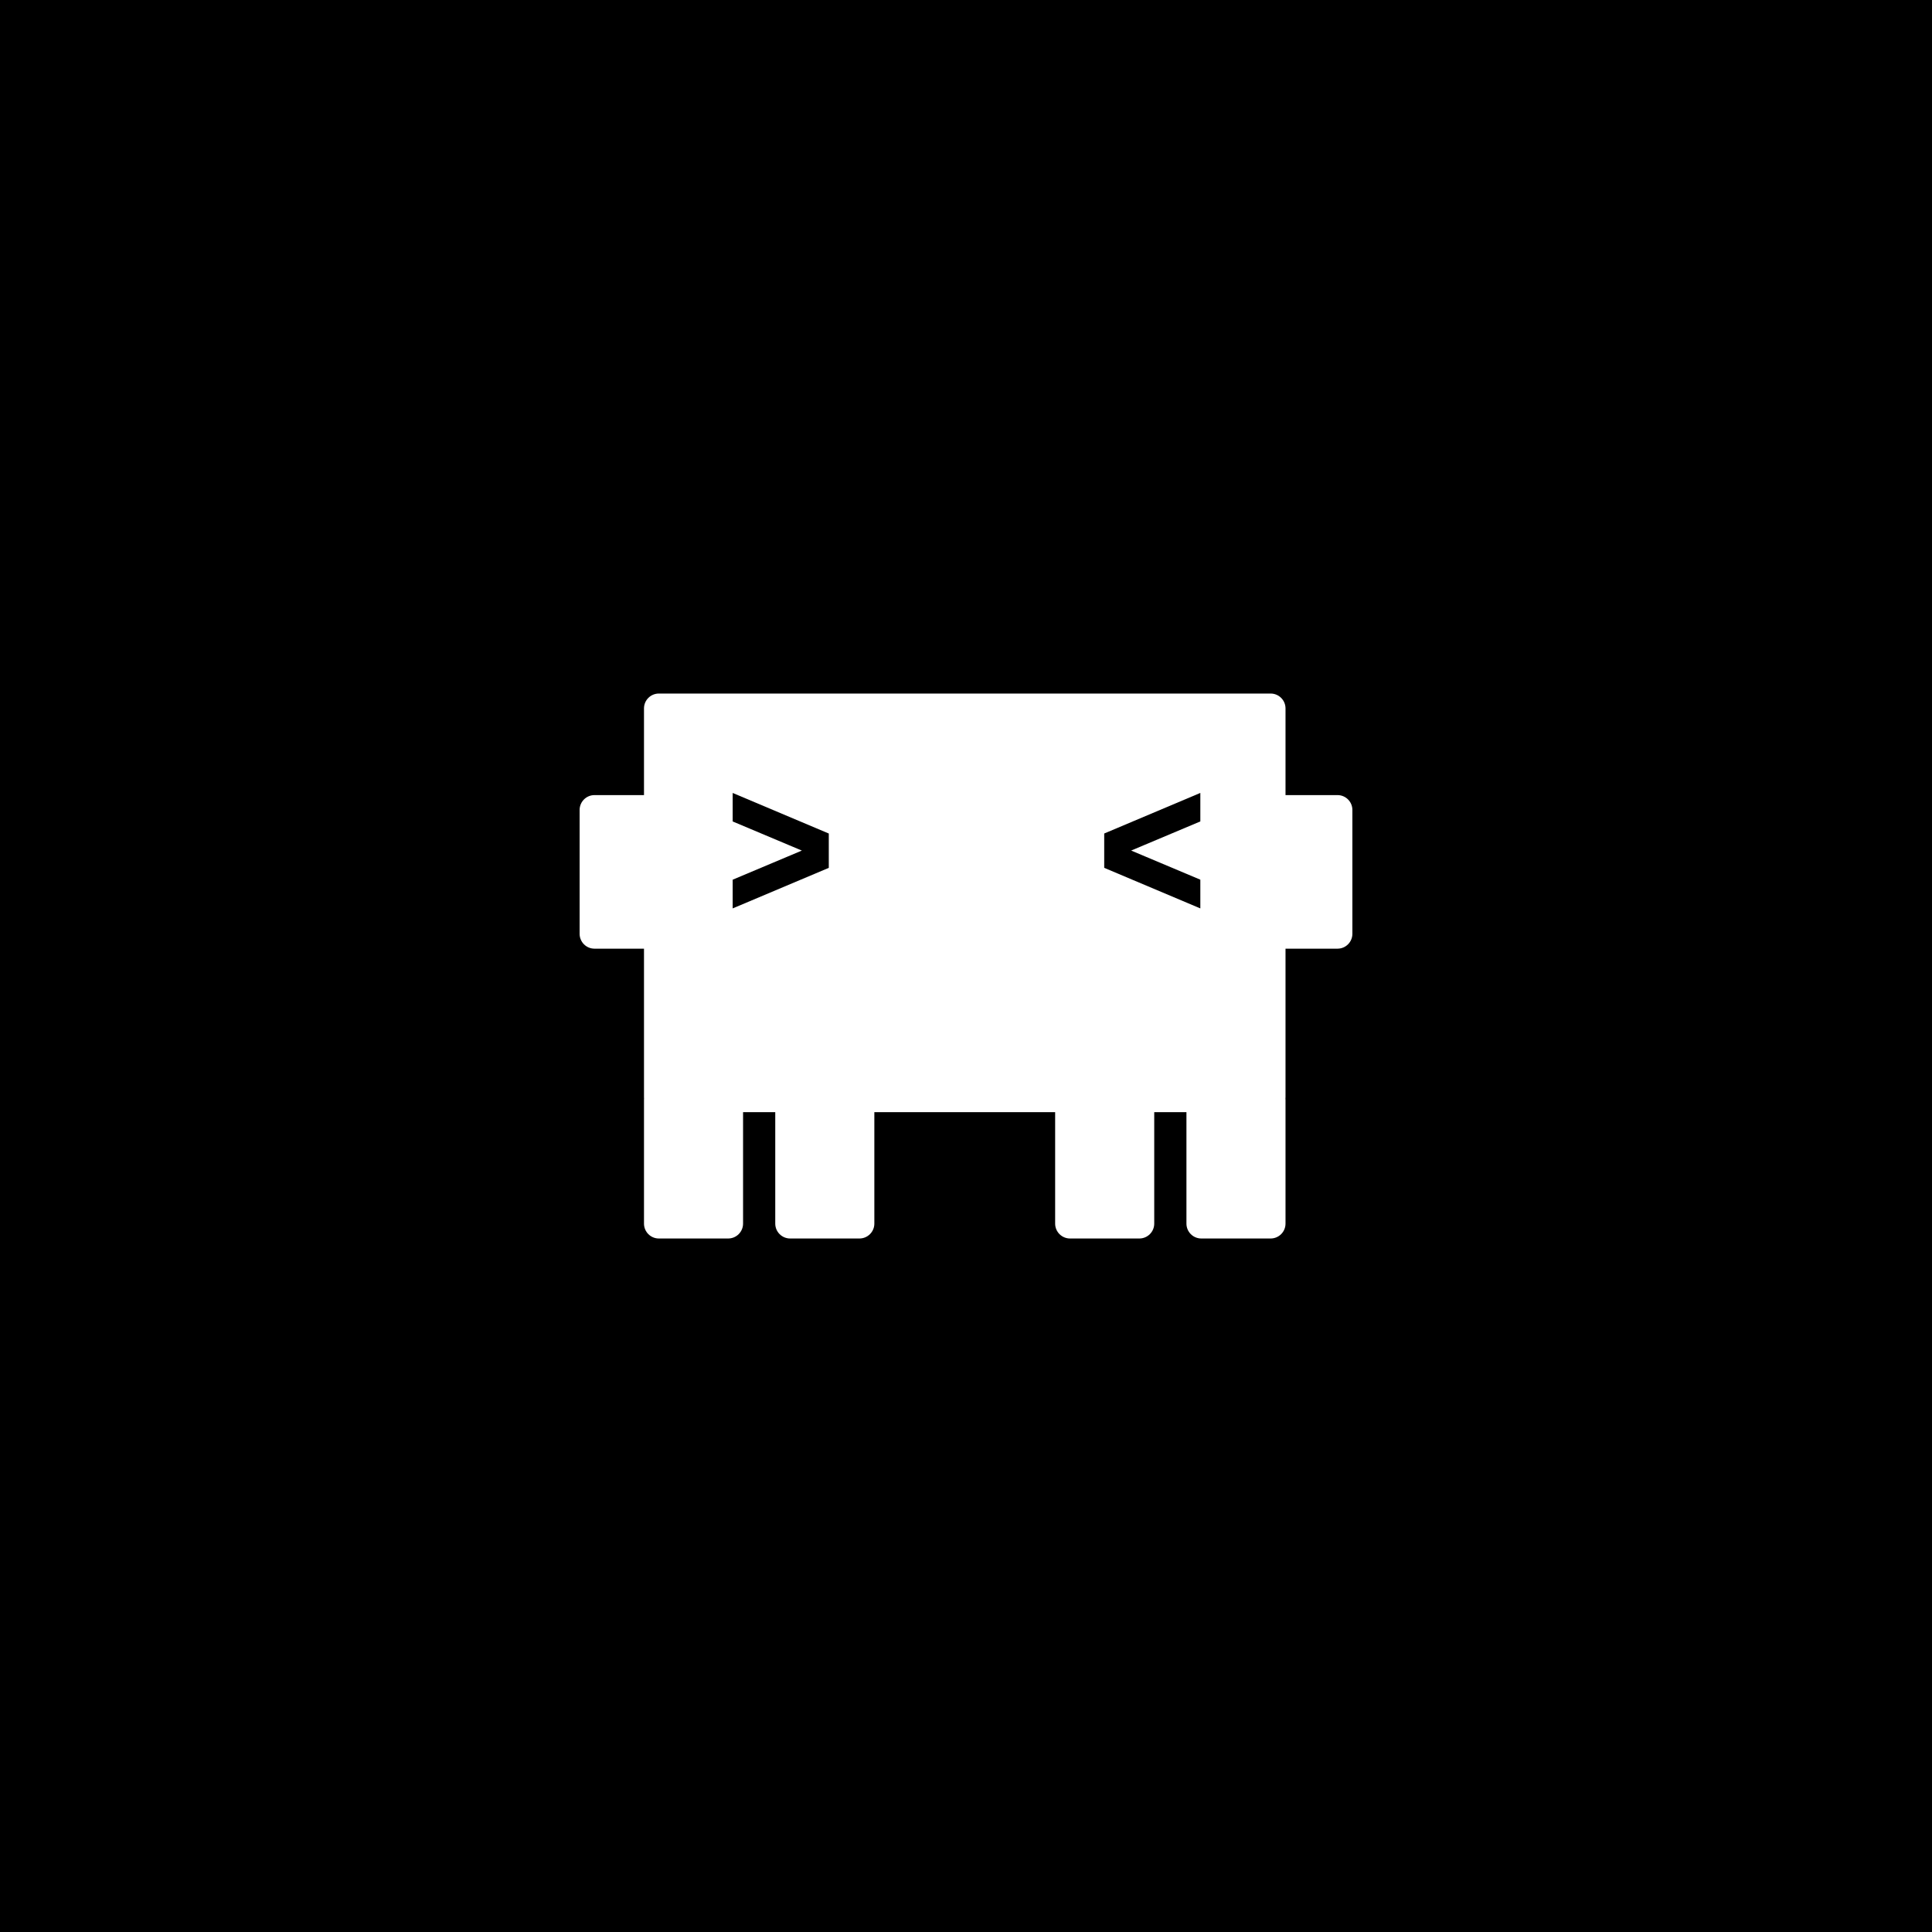
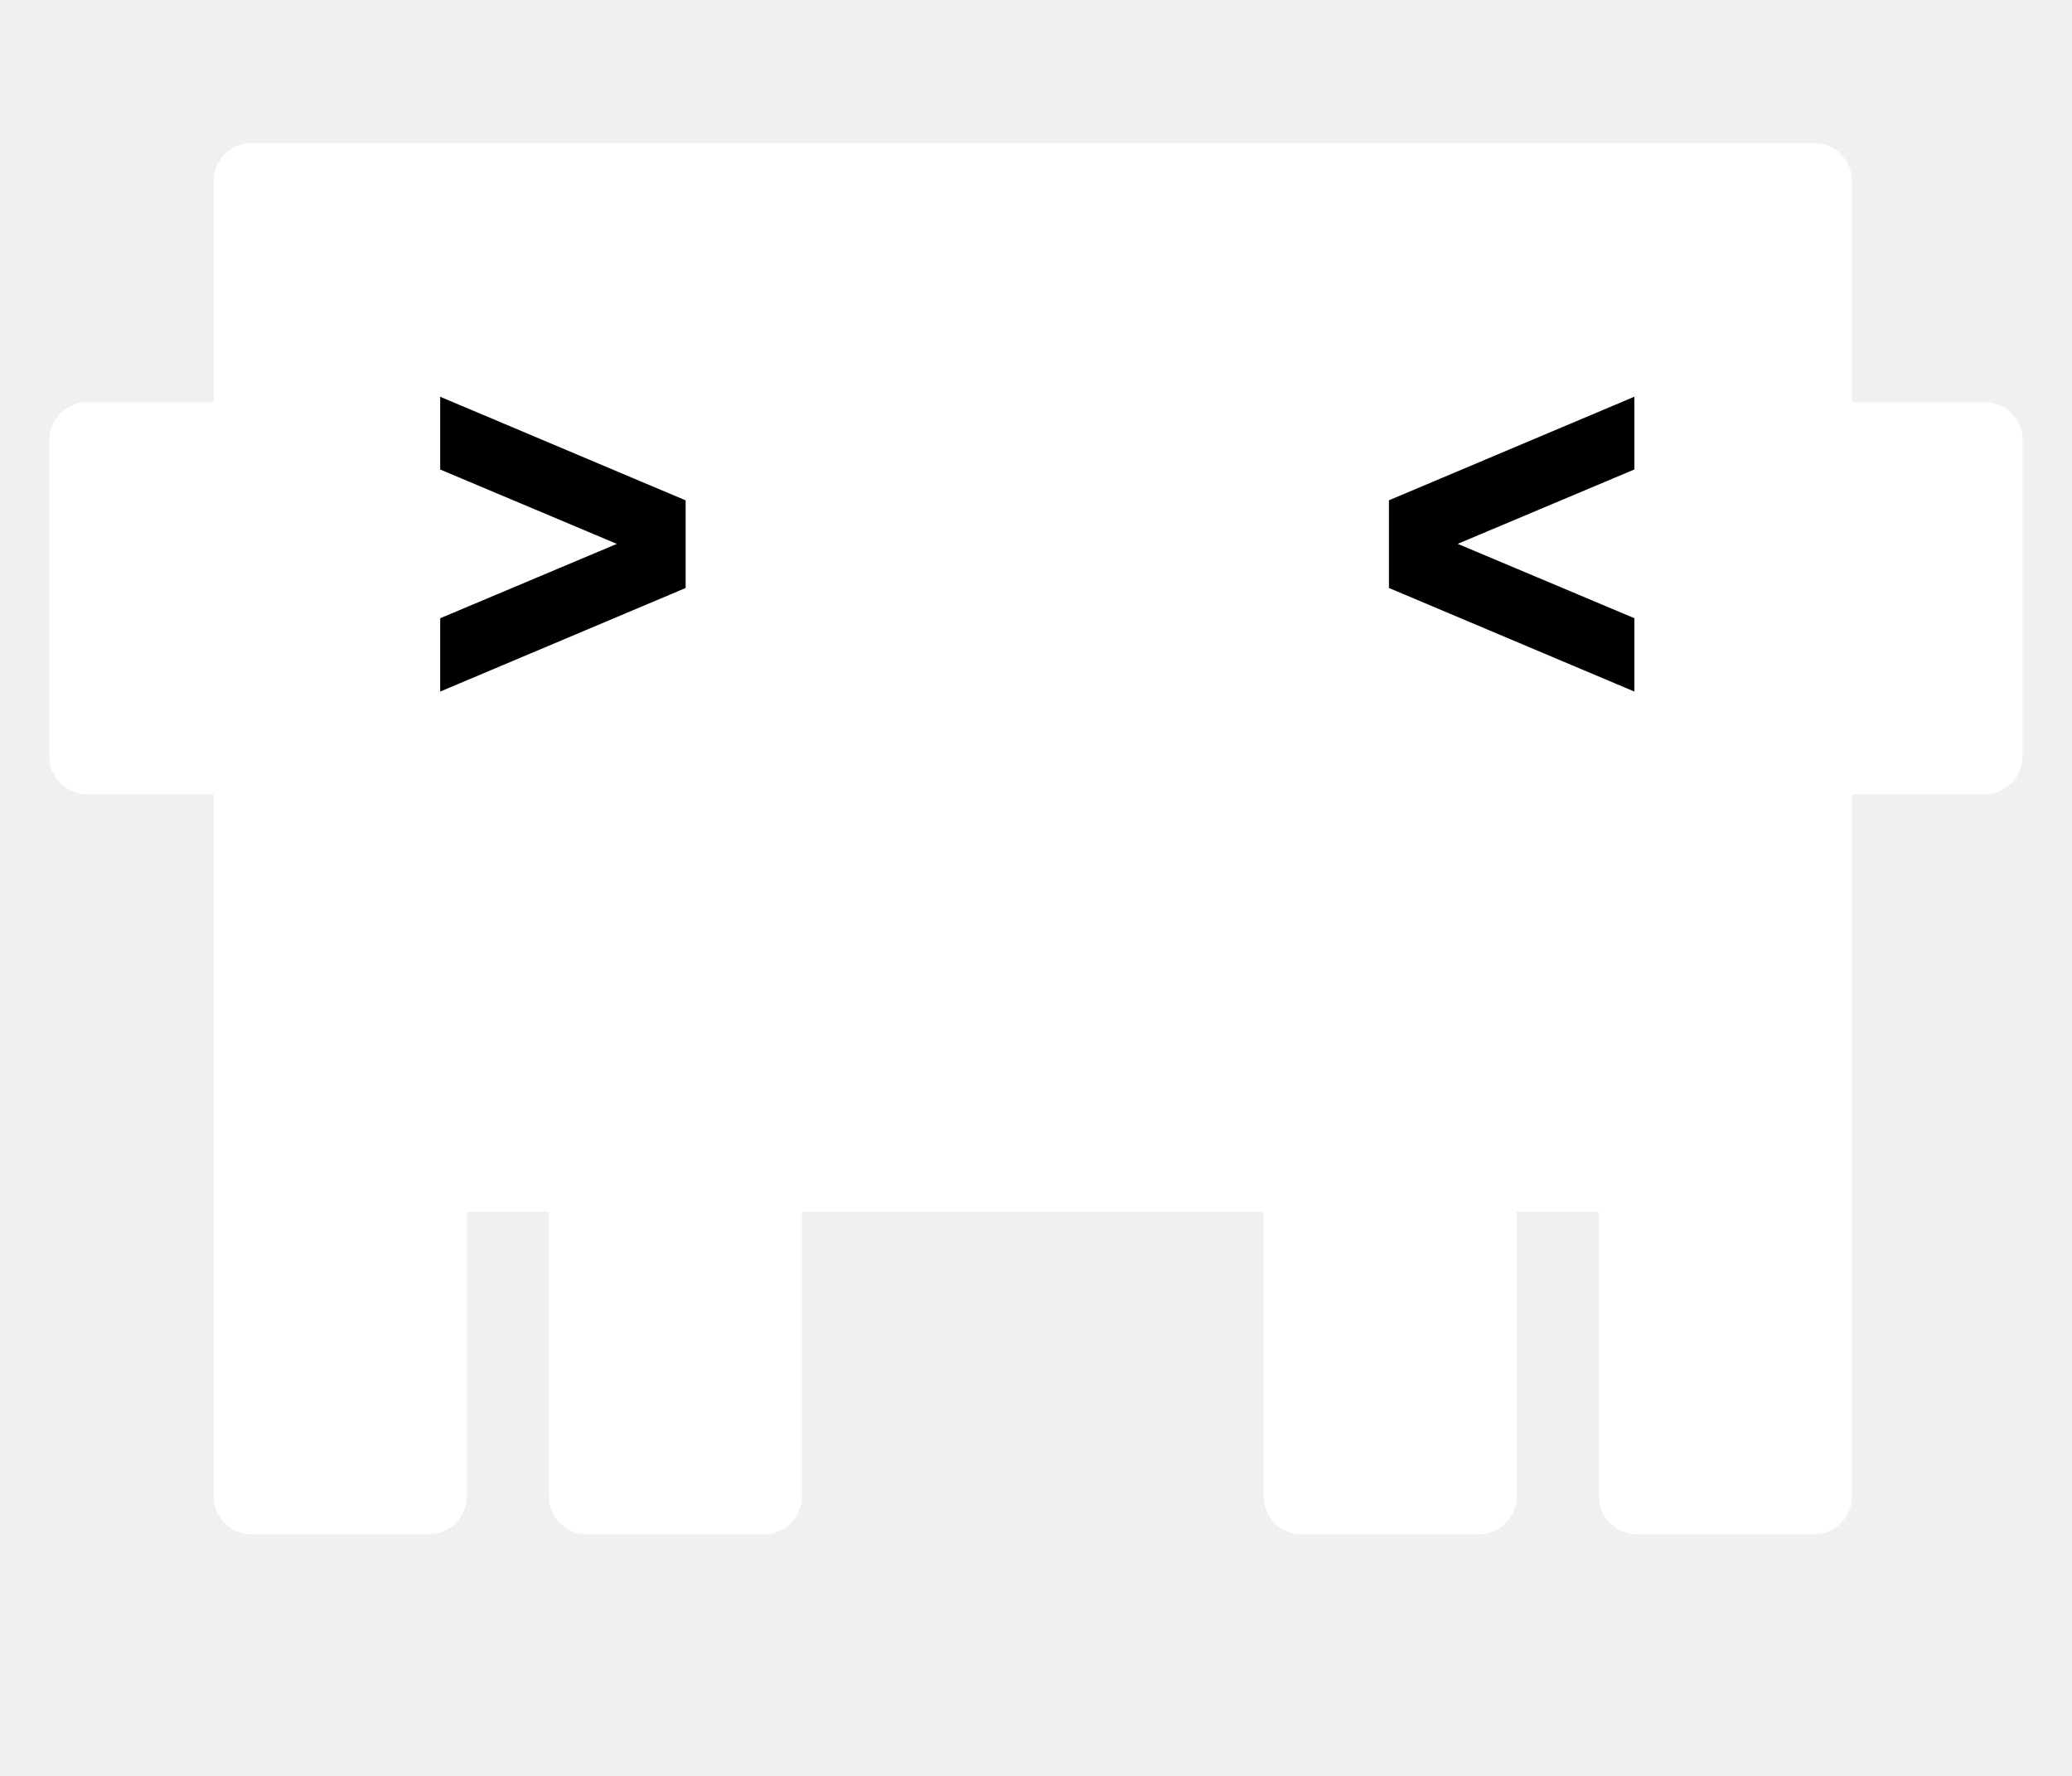
- <svg xmlns="http://www.w3.org/2000/svg" fill="none" height="100" viewBox="0 0 100 100" width="100">
-   <path d="m0 0h100v100h-100z" fill="#000" />
+ <svg xmlns="http://www.w3.org/2000/svg" fill="none" viewBox="29 33 42 36">
  <path d="m65.769 35.898c.425 0.0.769.345.769.769v4.487h2.692c.425 0 .769.344.769.769v6.41c0 .425-.345.77-.769.77h-2.692v7.692c0 .021-.002.043-.004.064.002.021.004.043.004.065v6.41c0 .425-.344.769-.769.77h-3.59c-.425 0-.769-.345-.769-.77v-5.769h-1.667v5.769c0 .425-.344.769-.769.77h-3.59c-.425 0-.77-.345-.77-.77v-5.769h-9.358v5.769c0 .425-.345.769-.769.77h-3.59c-.425 0-.77-.345-.77-.77v-5.769h-1.666v5.769c0 .425-.345.769-.769.77h-3.59c-.425-0-.769-.345-.769-.77v-6.41c0-.022.001-.043.003-.065-.002-.021-.003-.042-.003-.064v-7.692h-2.563c-.425 0-.769-.345-.769-.77v-6.41c0-.425.345-.769.769-.769h2.563v-4.487c0-.425.345-.769.769-.769z" fill="#fff" />
  <g fill="#000">
    <path d="m37.923 47.019v-1.486l4.297-1.809v.603l-4.297-1.809v-1.475l4.975 2.1v1.777z" />
    <path d="m62.129 47.019-4.975-2.1v-1.777l4.975-2.1v1.475l-4.297 1.809v-.603l4.297 1.809z" />
  </g>
</svg>
